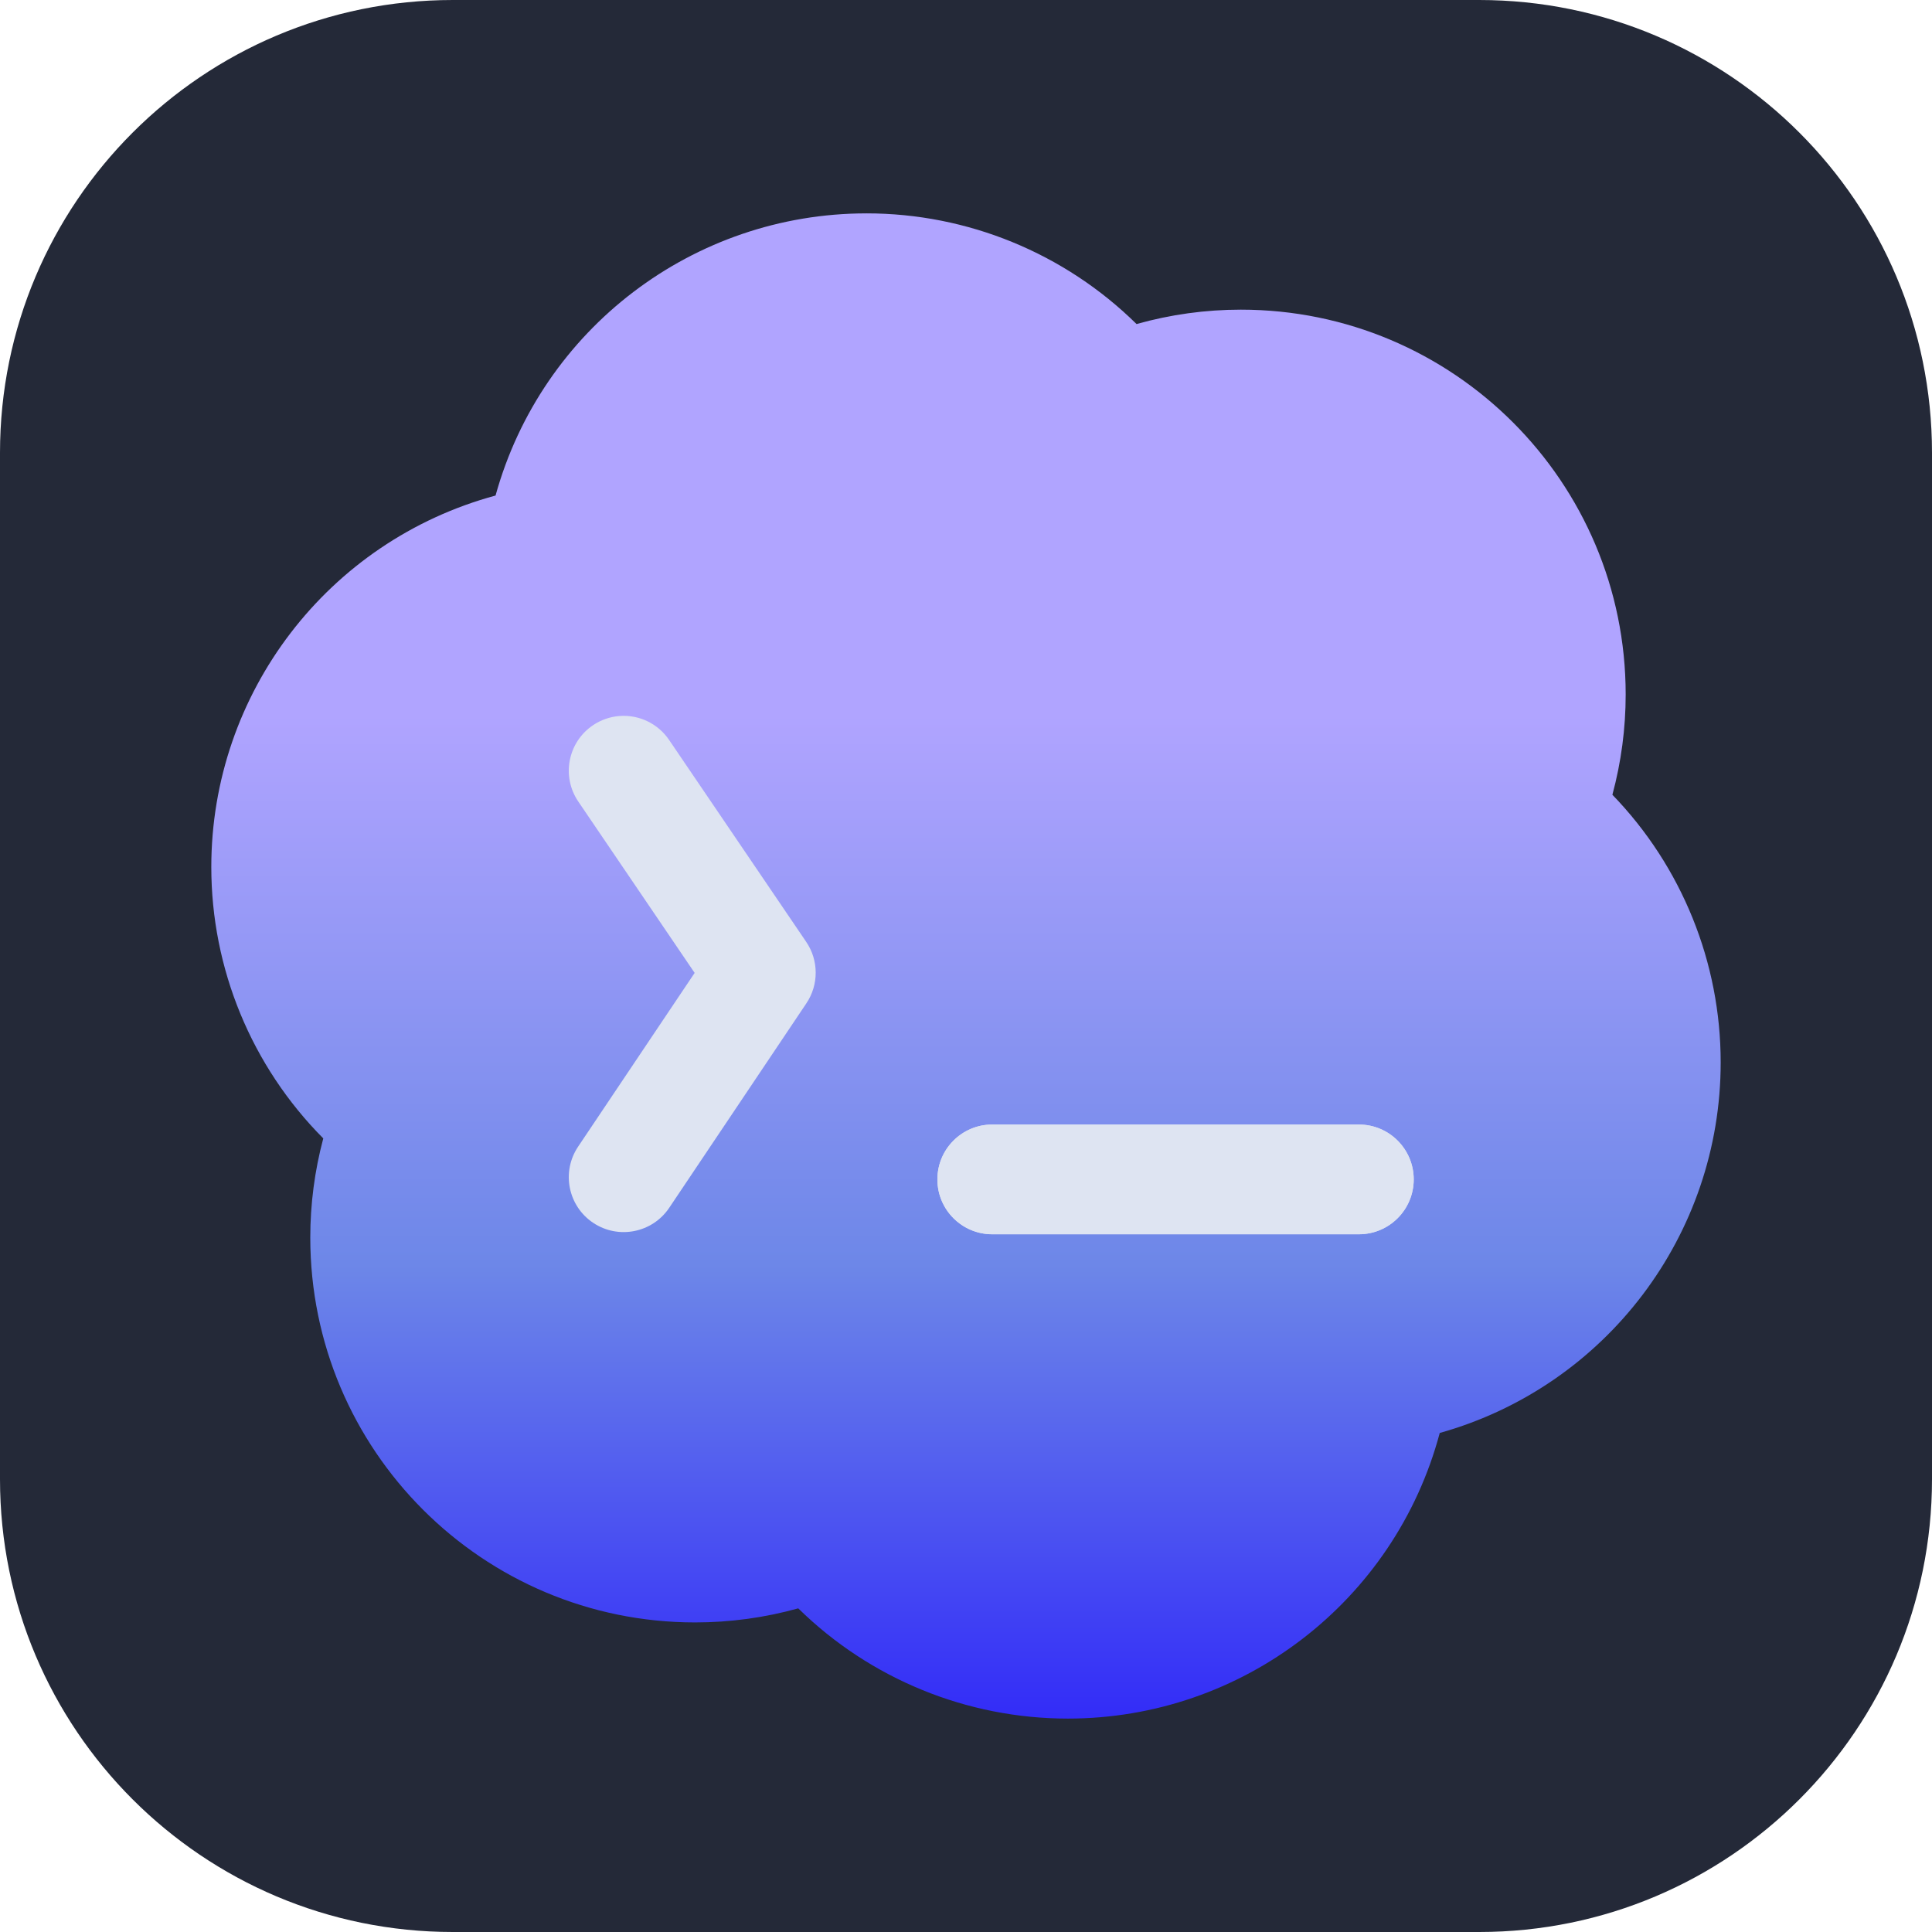
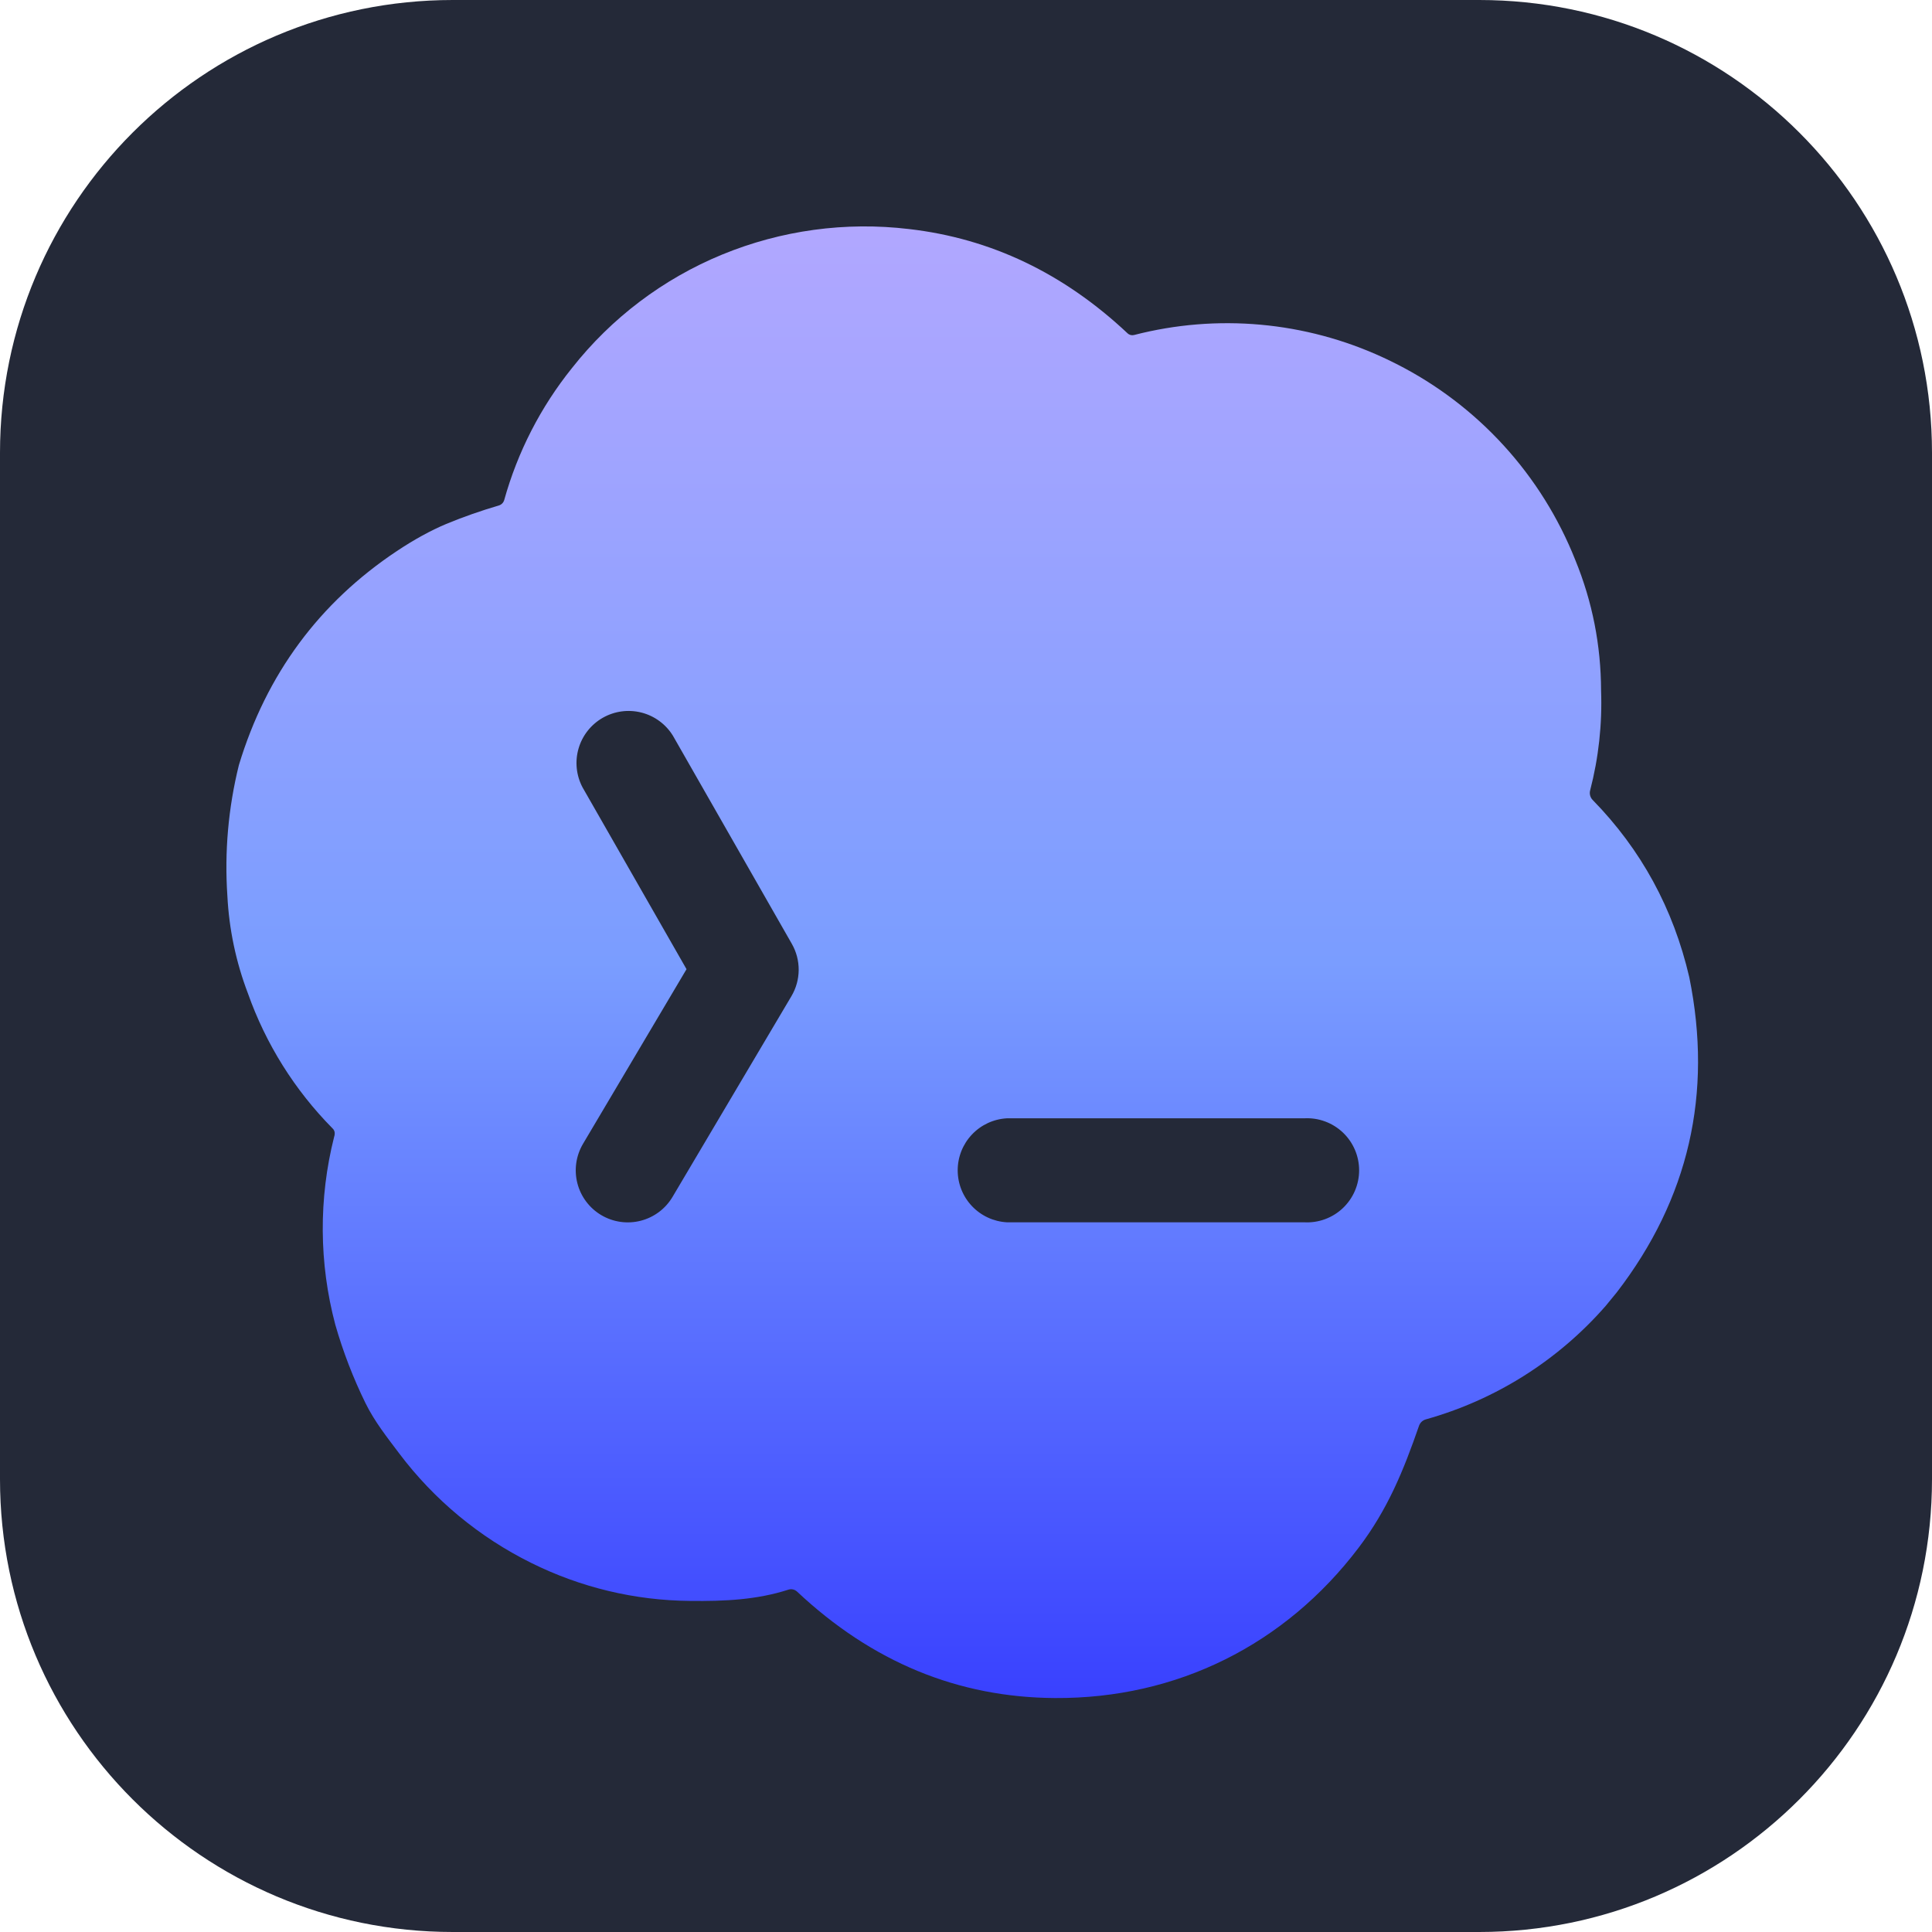
- <svg xmlns="http://www.w3.org/2000/svg" width="256" height="256" fill="none" version="1.1" viewBox="0 0 256 256">
+ <svg xmlns="http://www.w3.org/2000/svg" width="256" height="256" viewBox="0 0 256 256" fill="none">
+   <path d="M196 0H60C26.863 0 0 26.863 0 60V196C0 229.137 26.863 256 60 256H196C229.137 256 256 229.137 256 196V60C256 26.863 229.137 0 196 0Z" fill="#242938" />
+   <path d="M95.692 33.73C103.519 30.51 112.041 29.346 120.446 30.35C131.279 31.596 140.932 36.2 149.404 44.163C149.512 44.271 149.664 44.347 149.804 44.39C149.957 44.428 150.117 44.428 150.27 44.39C161.284 41.546 172.943 42.598 183.269 47.369L183.778 47.607L185.035 48.225C195.844 53.703 204.275 62.947 208.738 74.213C211.002 79.738 212.129 85.491 212.151 91.492C212.313 95.956 211.824 100.419 210.699 104.741C210.643 104.959 210.644 105.188 210.701 105.406C210.758 105.624 210.869 105.824 211.024 105.987C217.459 112.563 221.727 120.395 223.84 129.495C226.971 144.932 223.764 158.852 214.231 171.245L212.757 173.044C206.443 180.271 198.156 185.497 188.913 188.08C188.712 188.139 188.528 188.244 188.376 188.387C188.224 188.53 188.107 188.707 188.035 188.903C185.966 194.872 183.886 199.986 180.019 205.088C170.269 217.947 155.947 225.086 139.816 224.999C126.957 224.934 115.56 220.233 105.615 210.895C105.465 210.755 105.281 210.657 105.081 210.611C104.882 210.565 104.673 210.573 104.478 210.635C100.274 211.989 96.028 212.184 91.434 212.13C84.118 212.071 76.912 210.344 70.363 207.081C63.504 203.682 57.532 198.73 52.922 192.619C51.275 190.431 49.639 188.373 48.436 185.935C46.795 182.59 45.453 179.107 44.428 175.525C42.264 167.374 42.211 158.806 44.276 150.63C44.344 150.436 44.367 150.228 44.341 150.023C44.304 149.822 44.201 149.639 44.049 149.503C39.045 144.438 35.22 138.331 32.847 131.618C31.269 127.483 30.352 123.125 30.128 118.705C29.734 112.883 30.25 107.035 31.655 101.372C35.306 89.326 42.294 79.868 52.596 73.011C54.893 71.484 57.071 70.292 59.107 69.436C61.437 68.472 63.766 67.659 66.106 66.977C66.273 66.925 66.425 66.833 66.548 66.708C66.67 66.583 66.76 66.43 66.81 66.262C68.587 59.882 71.642 53.929 75.791 48.767C81.02 42.126 87.875 36.947 95.692 33.73ZM133.414 148.182C131.653 148.281 129.997 149.049 128.786 150.331C127.574 151.612 126.899 153.308 126.899 155.072C126.899 156.835 127.574 158.531 128.786 159.813C129.997 161.094 131.653 161.863 133.414 161.961H172.804C173.741 162.014 174.679 161.875 175.561 161.552C176.443 161.23 177.249 160.731 177.931 160.086C178.613 159.441 179.157 158.664 179.528 157.801C179.9 156.939 180.091 156.01 180.091 155.072C180.091 154.133 179.9 153.204 179.528 152.342C179.157 151.48 178.613 150.702 177.931 150.057C177.249 149.412 176.443 148.913 175.561 148.591C174.679 148.268 173.741 148.129 172.804 148.182H133.414ZM89.17 97.494C88.233 95.967 86.738 94.864 85.002 94.42C83.266 93.975 81.426 94.223 79.869 95.111C78.313 95.999 77.163 97.457 76.663 99.177C76.162 100.898 76.351 102.745 77.188 104.329L90.968 128.422L77.253 151.562C76.792 152.341 76.488 153.203 76.359 154.099C76.231 154.995 76.28 155.908 76.505 156.785C76.729 157.662 77.124 158.487 77.667 159.211C78.21 159.936 78.89 160.547 79.669 161.008C80.448 161.47 81.31 161.774 82.207 161.902C83.103 162.03 84.016 161.981 84.893 161.757C85.77 161.532 86.594 161.137 87.319 160.595C88.044 160.052 88.654 159.371 89.116 158.592L104.868 131.997C105.489 130.949 105.821 129.756 105.83 128.538C105.84 127.32 105.526 126.121 104.922 125.064L89.17 97.494Z" fill="url(#paint0_linear_614_461)" />
  <defs>
-     <linearGradient id="codex" x1="408" x2="408" y1="197" y2="686" gradientTransform="translate(669.88 105.89)" gradientUnits="userSpaceOnUse">
-       <stop stop-color="#b0a4ff" offset="0" />
-       <stop stop-color="#6D87E8" offset=".45" />
-       <stop stop-color="#1701ff" offset="1" />
+     <linearGradient id="paint0_linear_614_461" x1="127.498" y1="30.004" x2="127.498" y2="224.999" gradientUnits="userSpaceOnUse">
+       <stop stop-color="#B1A7FF" />
+       <stop offset="0.5" stop-color="#7A9DFF" />
+       <stop offset="1" stop-color="#3941FF" />
    </linearGradient>
  </defs>
-   <path d="m196 0h-136c-33.137 0-60 26.863-60 60v136c0 33.137 26.863 60 60 60h136c33.137 0 60-26.863 60-60v-136c0-33.137-26.863-60-60-60z" fill="#242938" />
-   <g transform="matrix(.33045 0 0 .33045 -11.609 -5.2736)">
-     <path d="m382.57 101.52a154.32 154.32 0 0 0-148.73 113.14 154.32 154.32 0 0 0-113.98 148.96 154.32 154.32 0 0 0 44.9 108.82 154.32 154.32 0 0 0-5.211 39.768 154.32 154.32 0 0 0 154.32 154.32 154.32 154.32 0 0 0 41.348-5.643 154.32 154.32 0 0 0 108.12 44.201 154.32 154.32 0 0 0 149.11-114.53 154.32 154.32 0 0 0 112.65-148.59 154.32 154.32 0 0 0-43.424-107.32 154.32 154.32 0 0 0 5.328-40.201 154.32 154.32 0 0 0-154.32-154.32 154.32 154.32 0 0 0-41.809 5.771 154.32 154.32 0 0 0-108.3-44.381z" fill="url(#codex)" />
-     <path d="m283.61 303.06a22 22 0 0 0-10.756 3.742 22 22 0 0 0-5.842 30.559l46.66 68.717-46.73 69.67a22 22 0 0 0 6.016 30.525 22 22 0 0 0 30.527-6.016l55-82a22.002 22.002 0 0 0-0.07-24.613l-55-81a22 22 0 0 0-19.805-9.584z" fill="#dee4f2" />
-     <path d="m433.01 466.88a22 22 0 0 0-22 22 22 22 0 0 0 22 22h147a22 22 0 0 0 22-22 22 22 0 0 0-22-22z" fill="#dee4f2" />
-     <path d="m433.01 466.88a22 22 0 0 0-22 22 22 22 0 0 0 22 22h147a22 22 0 0 0 22-22 22 22 0 0 0-22-22z" fill="#dee4f2" />
-   </g>
</svg>
